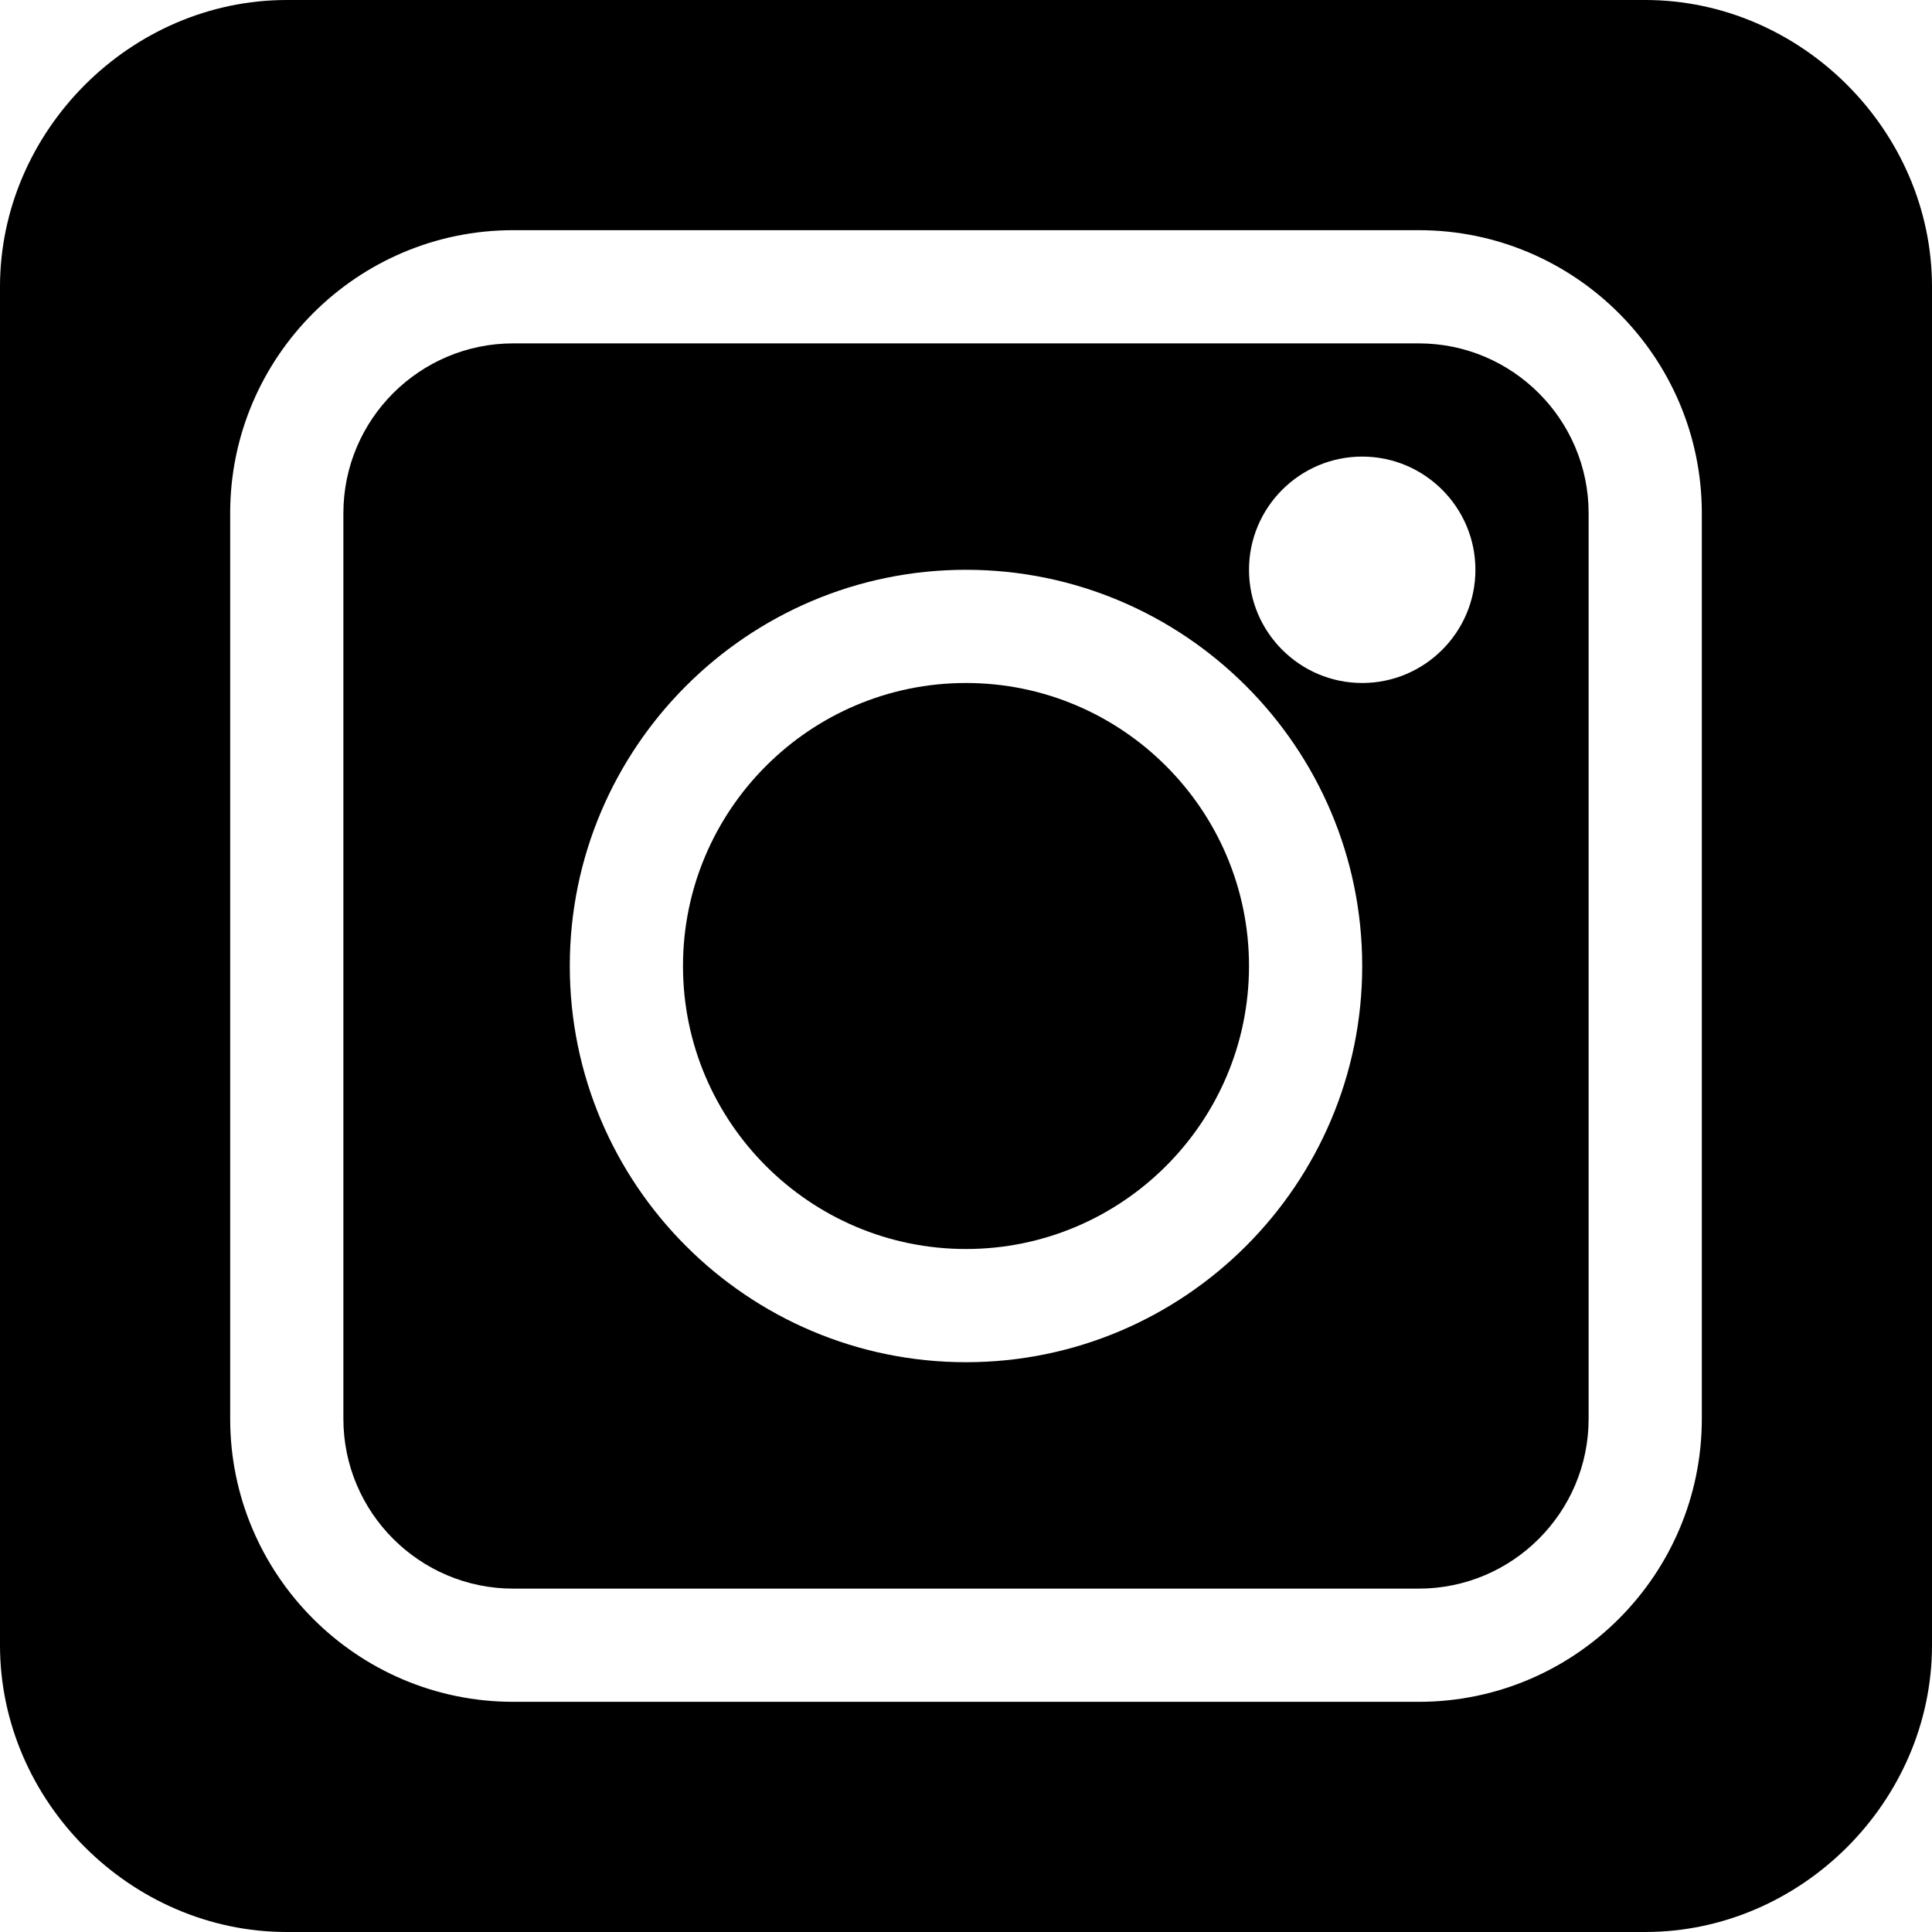
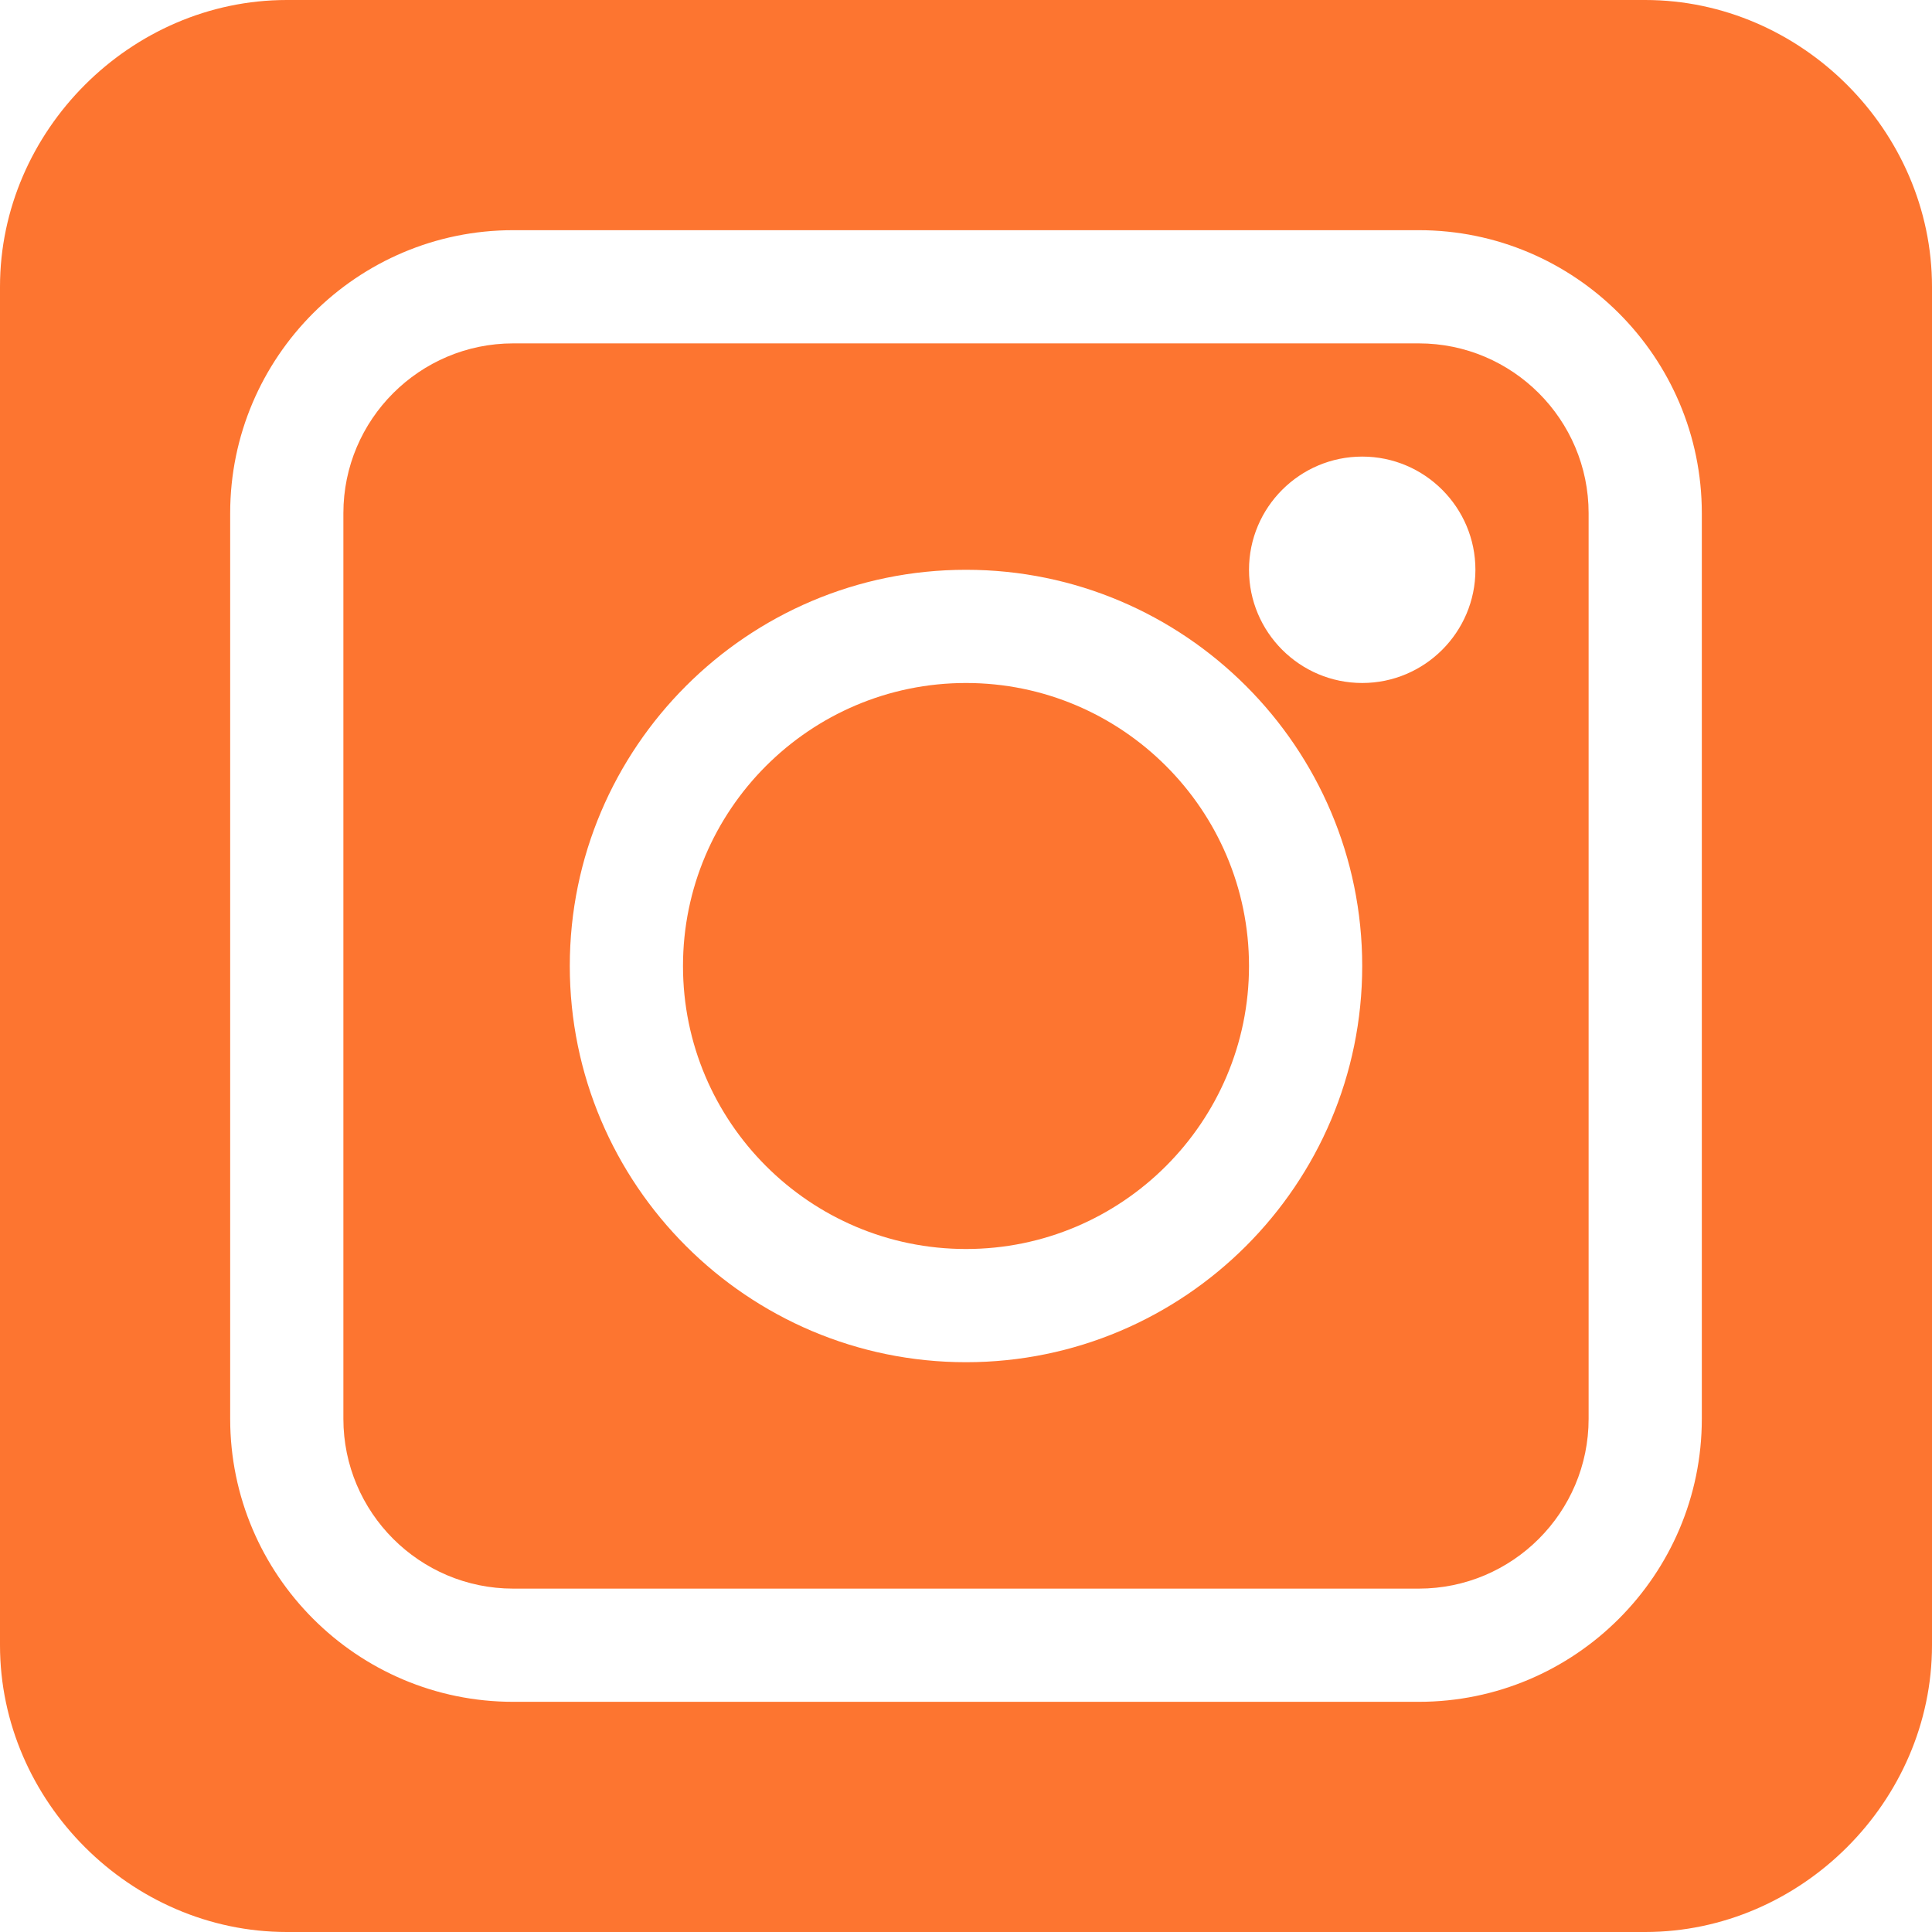
- <svg xmlns="http://www.w3.org/2000/svg" height="512pt" viewBox="0 0 512 512" width="512pt">
-   <path d="m376 91h-240c-24.812 0-45 20.188-45 45v240c0 24.812 20.188 45 45 45h240c24.812 0 45-20.188 45-45v-240c0-24.812-20.188-45-45-45zm-120 270c-57.891 0-105-47.109-105-105s47.109-105 105-105 105 47.109 105 105-47.109 105-105 105zm105-180c-16.539 0-30-13.461-30-30s13.461-30 30-30 30 13.461 30 30-13.461 30-30 30zm0 0" />
-   <path d="m256 181c-41.352 0-75 33.648-75 75s33.648 75 75 75 75-33.648 75-75-33.648-75-75-75zm0 0" />
-   <path d="m436 0h-360c-41.352 0-76 34.648-76 76v360c0 41.352 34.648 76 76 76h360c41.352 0 76-34.648 76-76v-360c0-41.352-34.648-76-76-76zm15 376c0 41.352-33.648 75-75 75h-240c-41.352 0-75-33.648-75-75v-240c0-41.352 33.648-75 75-75h240c41.352 0 75 33.648 75 75zm0 0" />
+ <svg xmlns="http://www.w3.org/2000/svg" width="512" height="512" viewBox="0 0 512 512" fill="none">
+   <path d="M376 91H136C111.188 91 91 111.188 91 136V376C91 400.812 111.188 421 136 421H376C400.812 421 421 400.812 421 376V136C421 111.188 400.812 91 376 91ZM256 361C198.109 361 151 313.891 151 256C151 198.109 198.109 151 256 151C313.891 151 361 198.109 361 256C361 313.891 313.891 361 256 361ZM361 181C344.461 181 331 167.539 331 151C331 134.461 344.461 121 361 121C377.539 121 391 134.461 391 151C391 167.539 377.539 181 361 181Z" fill="#FD7530" />
+   <path d="M256 181C214.648 181 181 214.648 181 256C181 297.352 214.648 331 256 331C297.352 331 331 297.352 331 256C331 214.648 297.352 181 256 181Z" fill="#FD7530" />
+   <path d="M436 0H76C34.648 0 0 34.648 0 76V436C0 477.352 34.648 512 76 512H436C477.352 512 512 477.352 512 436V76C512 34.648 477.352 0 436 0ZM451 376C451 417.352 417.352 451 376 451H136C94.648 451 61 417.352 61 376V136C61 94.648 94.648 61 136 61H376C417.352 61 451 94.648 451 136V376Z" fill="#FD7530" />
</svg>
